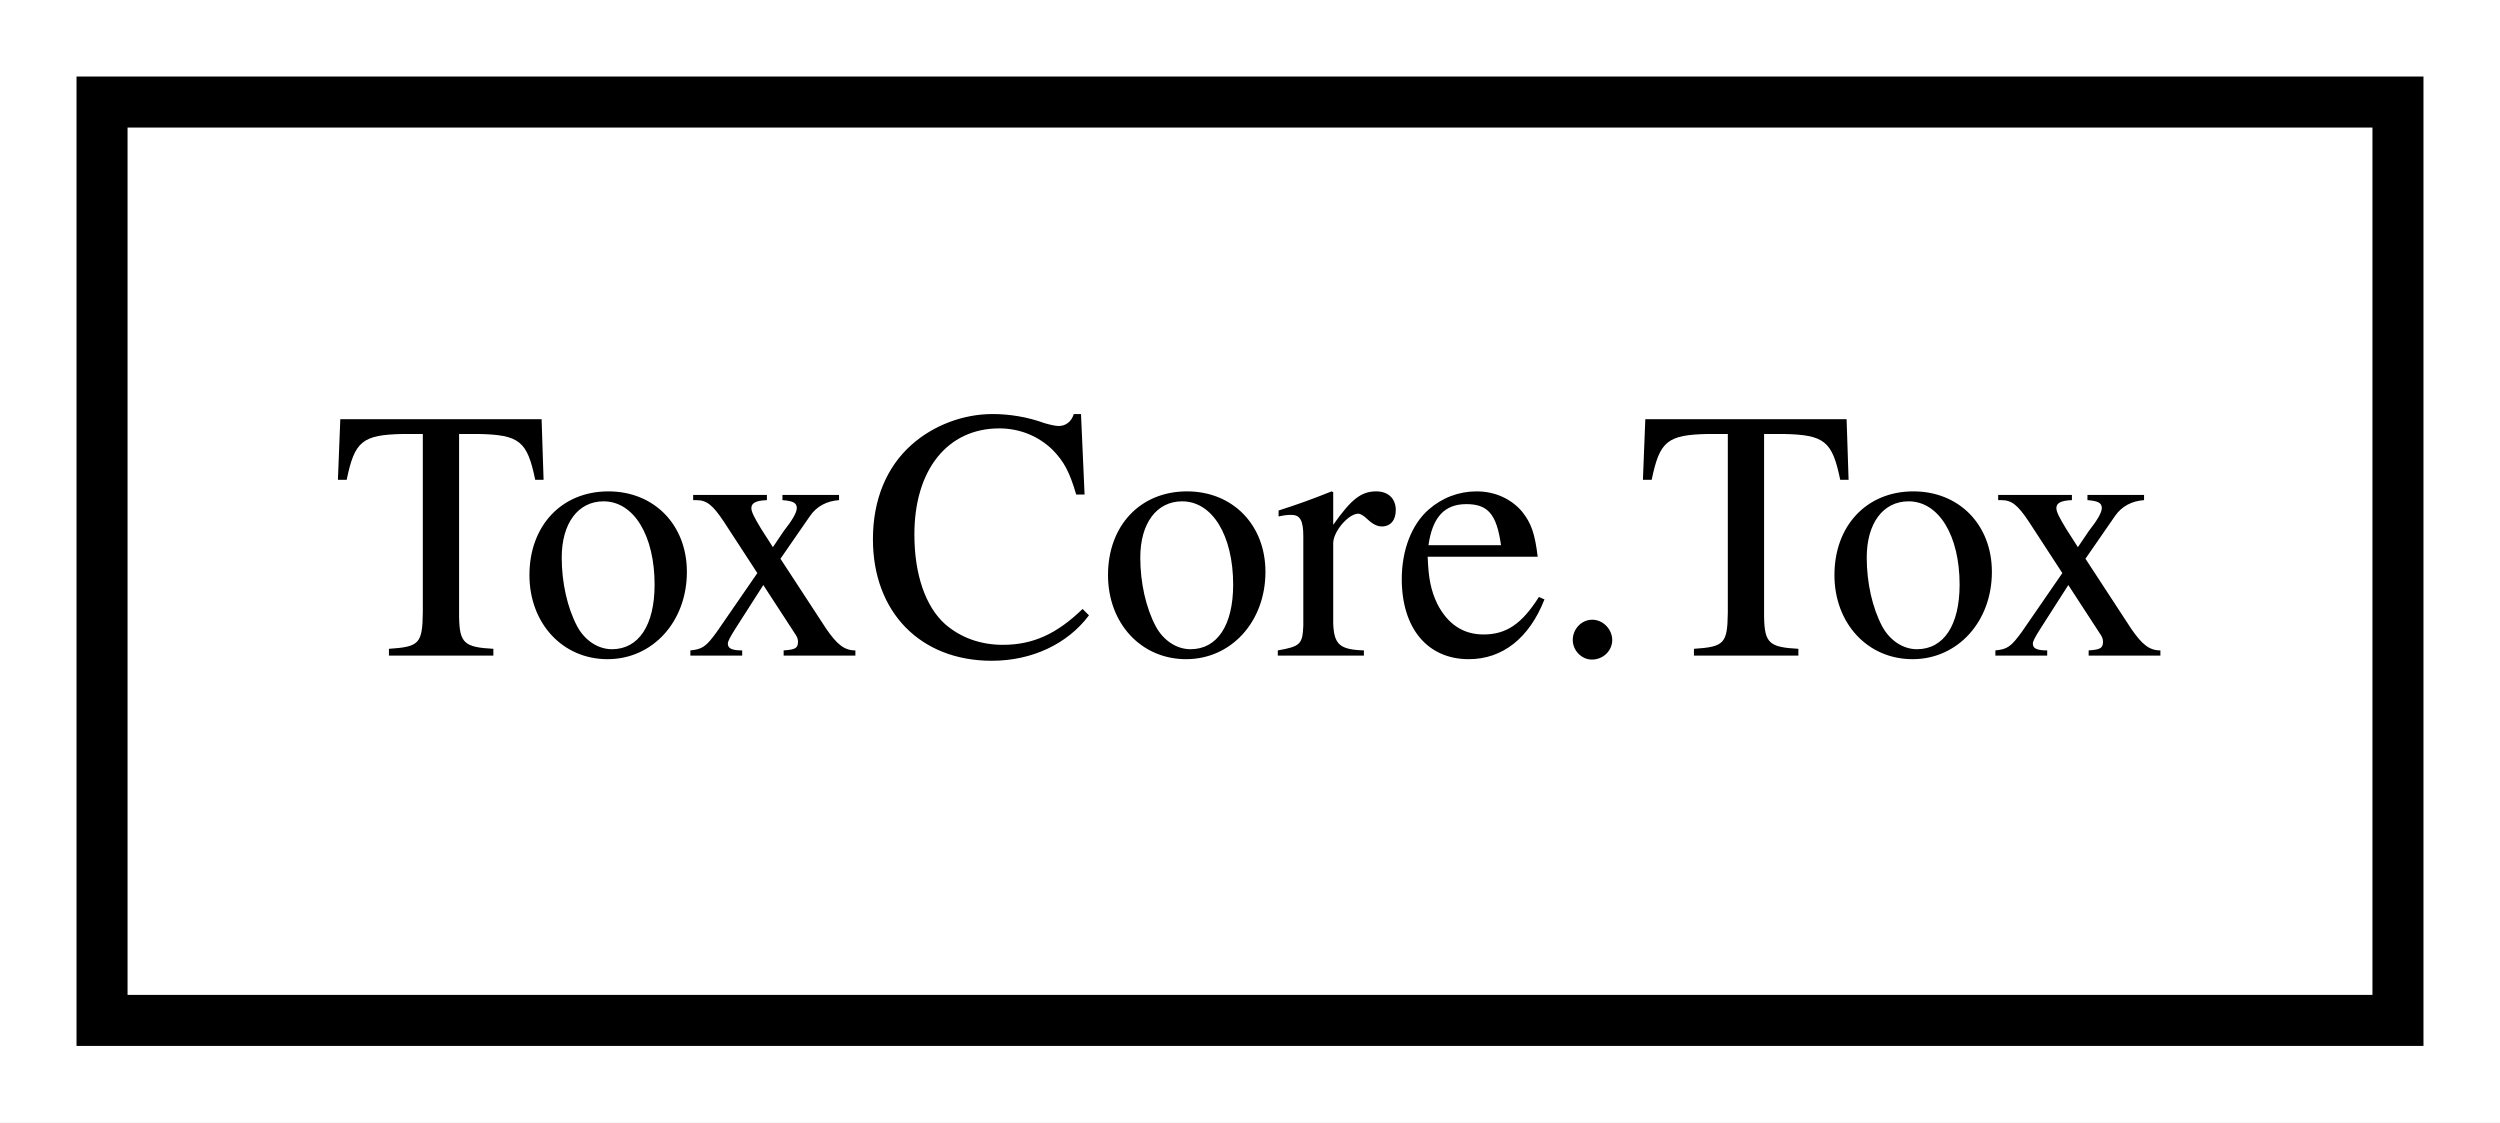
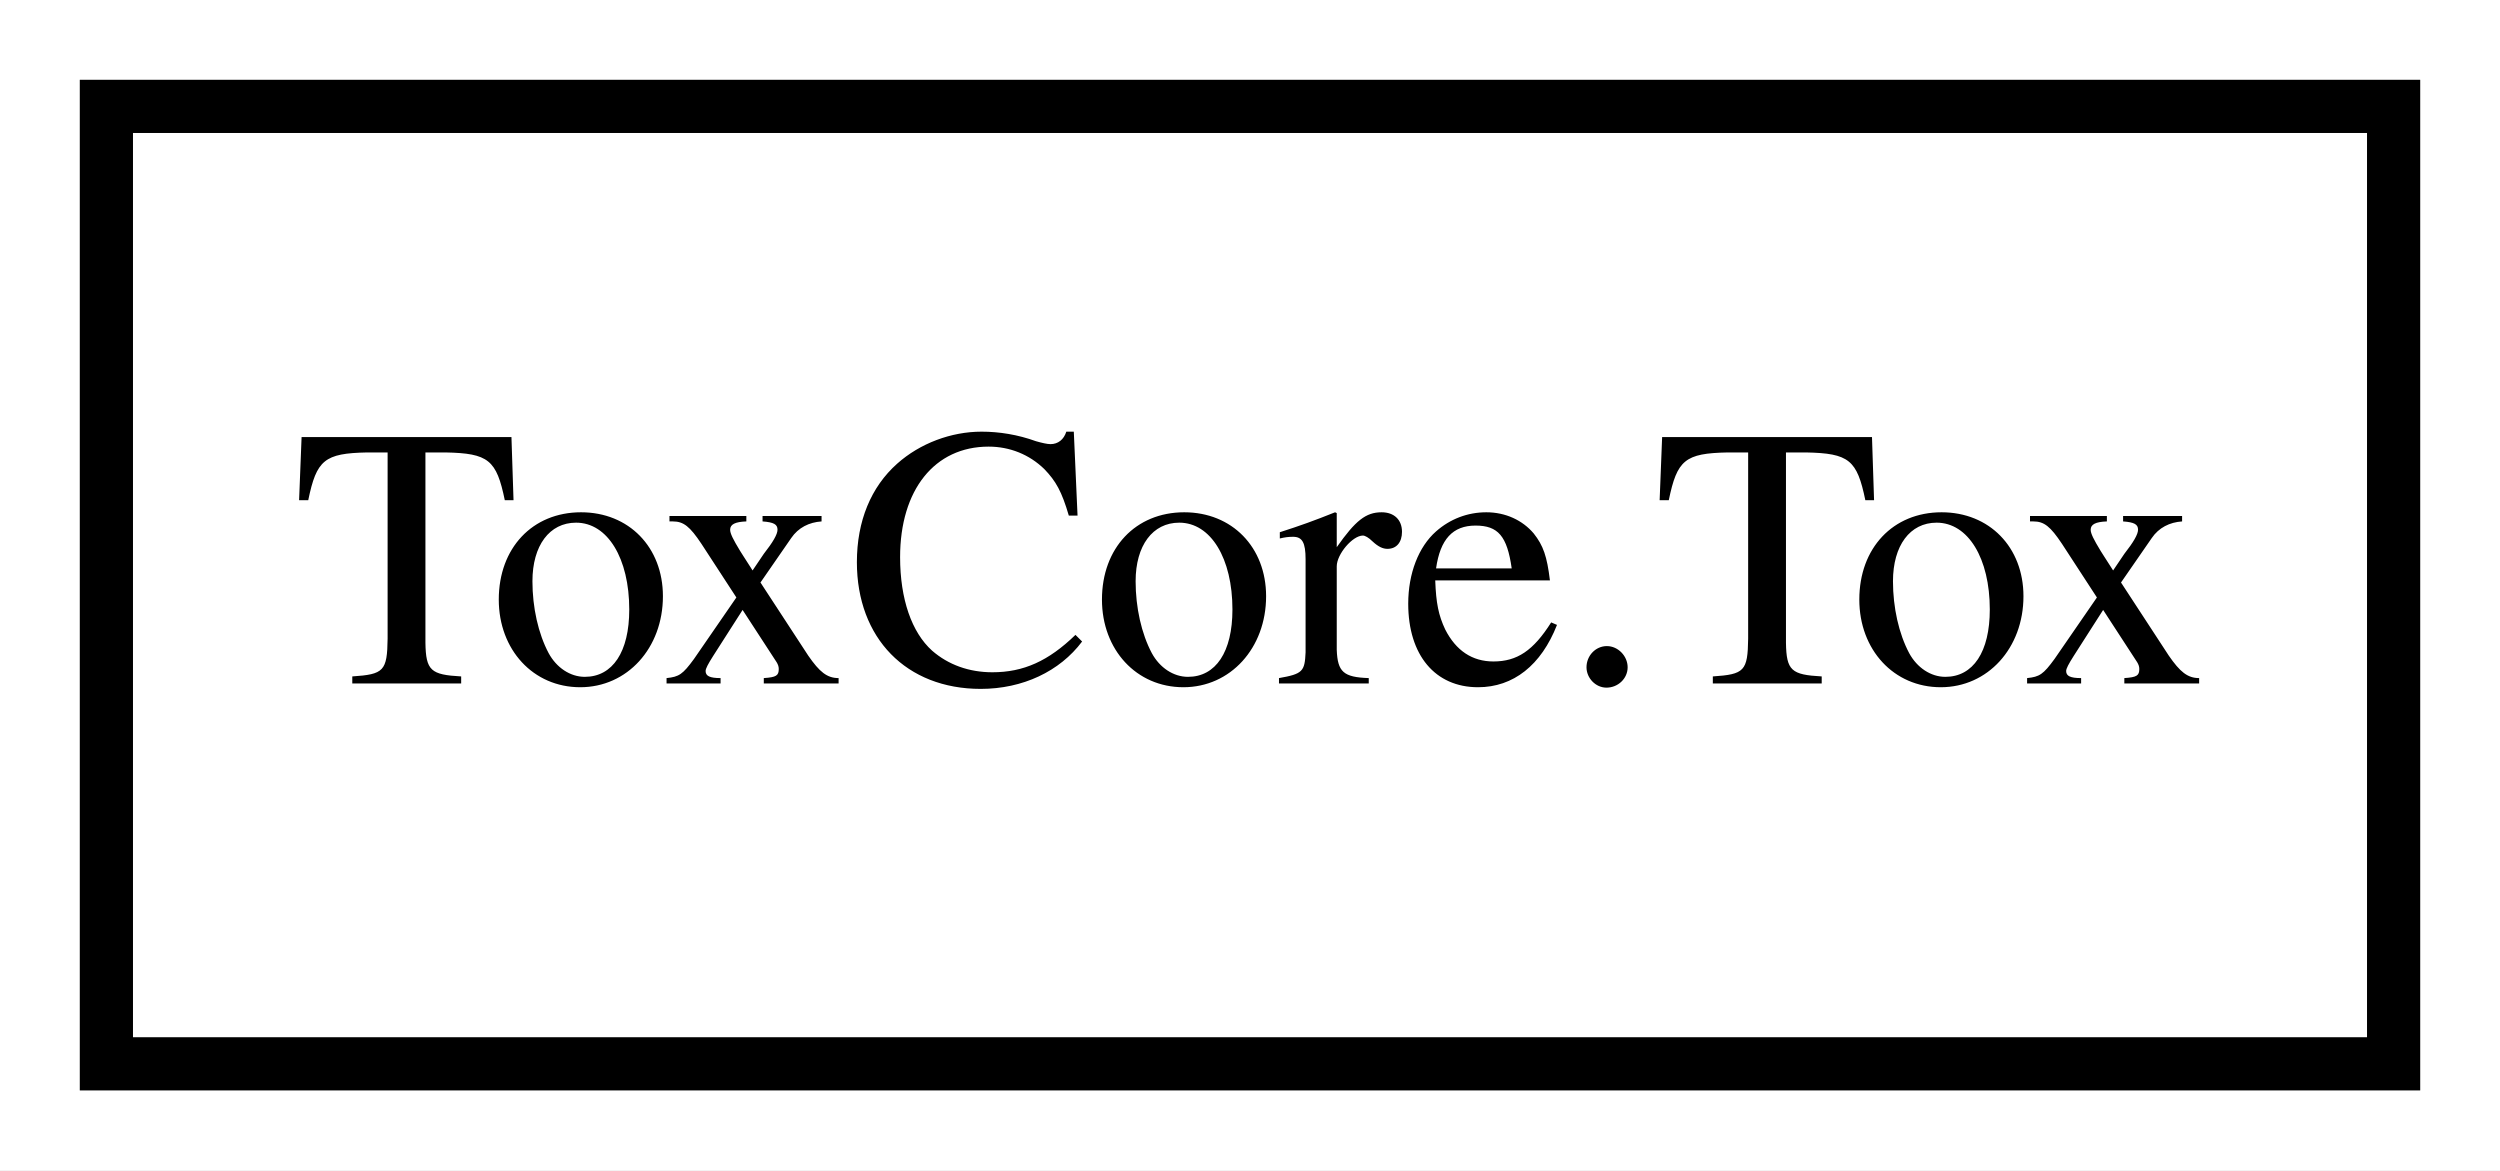
- <svg xmlns="http://www.w3.org/2000/svg" xmlns:xlink="http://www.w3.org/1999/xlink" width="98pt" height="44pt" viewBox="0.00 0.00 98.00 44.00">
+ <svg xmlns="http://www.w3.org/2000/svg" xmlns:xlink="http://www.w3.org/1999/xlink" width="94pt" height="44pt" viewBox="0.00 0.00 94.00 44.00">
  <g id="graph0" class="graph" transform="scale(1 1) rotate(0) translate(4 40)">
-     <polygon fill="white" stroke="none" points="-4,4 -4,-40 94,-40 94,4 -4,4" />
+     <polygon fill="#ffffff" stroke="transparent" points="-4,4 -4,-40 90,-40 90,4 -4,4" />
    <g id="node1" class="node">
      <g id="a_node1">
        <a xlink:href="ToxCore.Tox.html" xlink:title="ToxCore.Tox">
-           <polygon fill="none" stroke="black" stroke-width="2" points="90,-36 0,-36 0,-0 90,-0 90,-36" />
-           <text text-anchor="middle" x="45" y="-14.3" font-family="Times" font-size="14.00">ToxCore.Tox</text>
+           <polygon fill="none" stroke="#000000" stroke-width="2" points="86,-36 0,-36 0,0 86,0 86,-36" />
+           <text text-anchor="middle" x="43" y="-14.3" font-family="Times" font-size="14.00" fill="#000000">ToxCore.Tox</text>
        </a>
      </g>
    </g>
  </g>
</svg>
